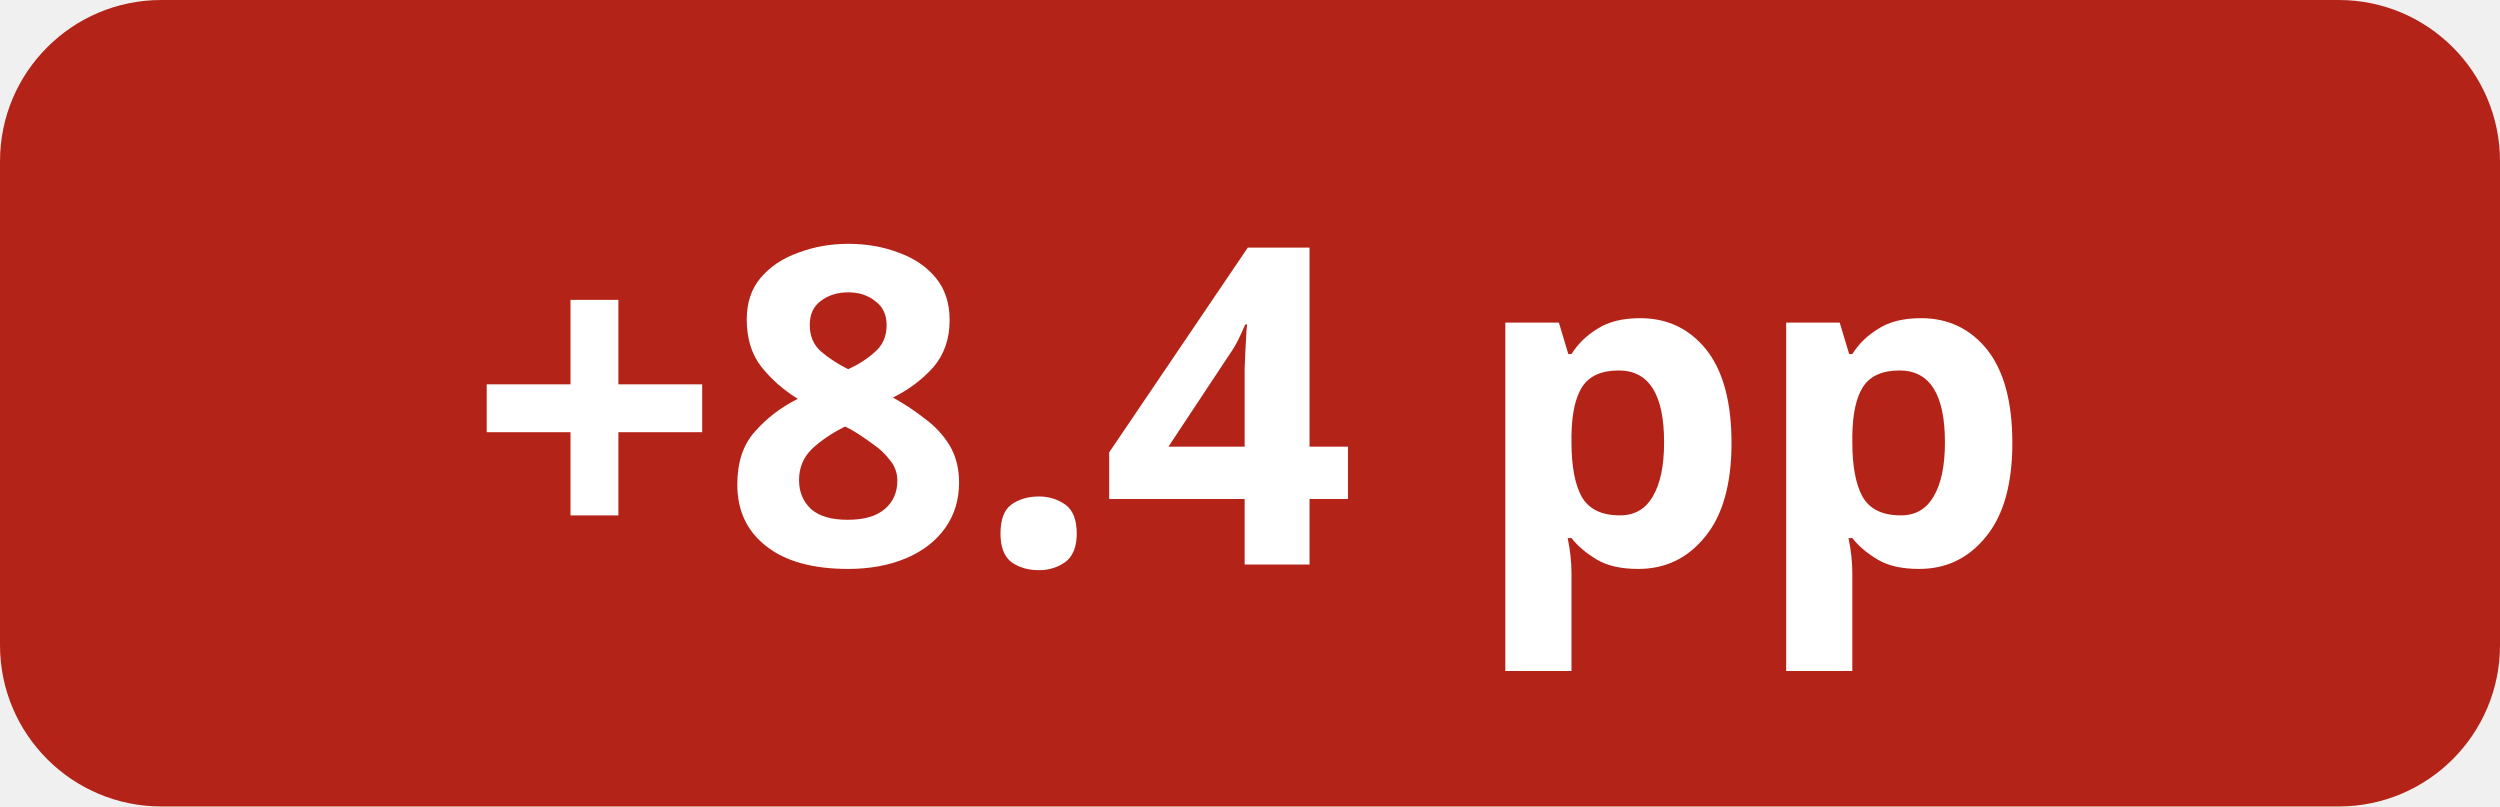
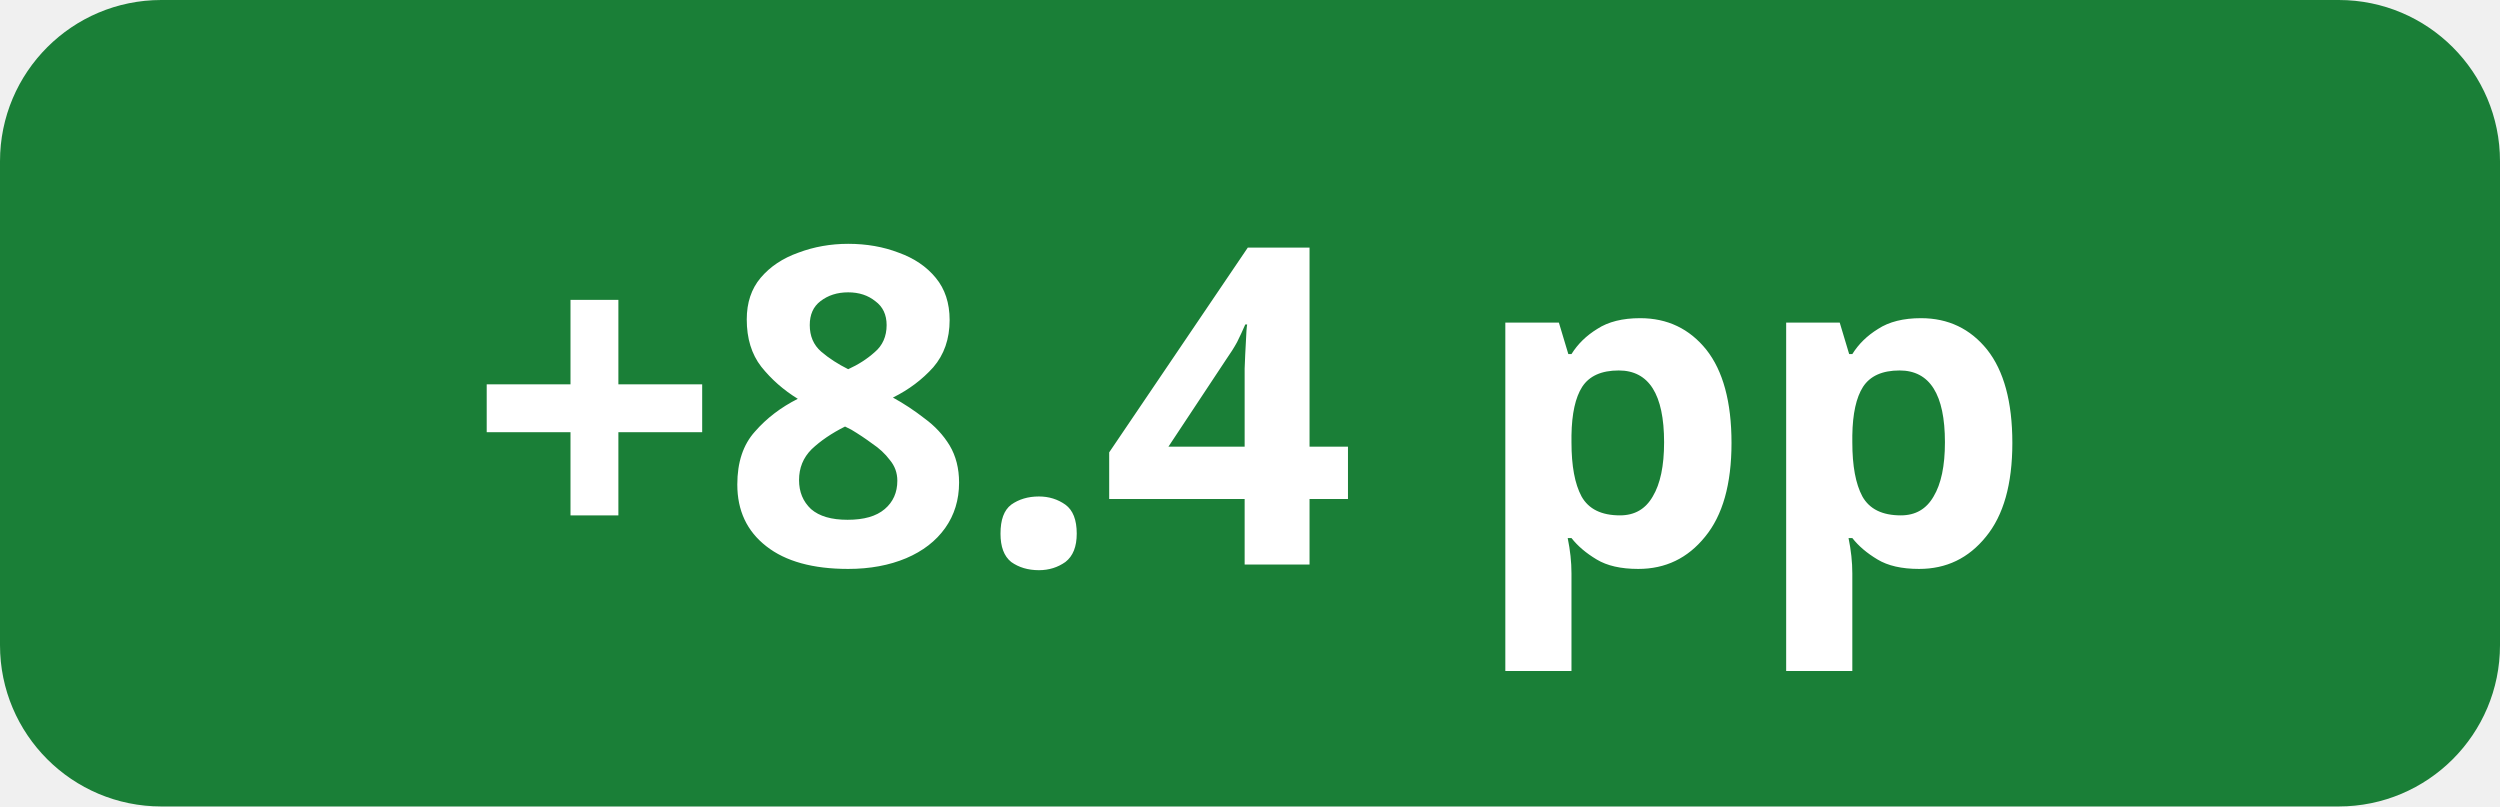
<svg xmlns="http://www.w3.org/2000/svg" width="62" height="20" viewBox="0 0 62 20">
-   <rect width="62" height="20" rx="4" fill="#b42318" />
+   <rect width="62" height="20" rx="4" fill="#1a7f37" />
  <text x="31" y="14" text-anchor="middle" fill="#fff" font-family="sans-serif" font-size="11" font-weight="600">+8.4 pp</text>
</svg>
